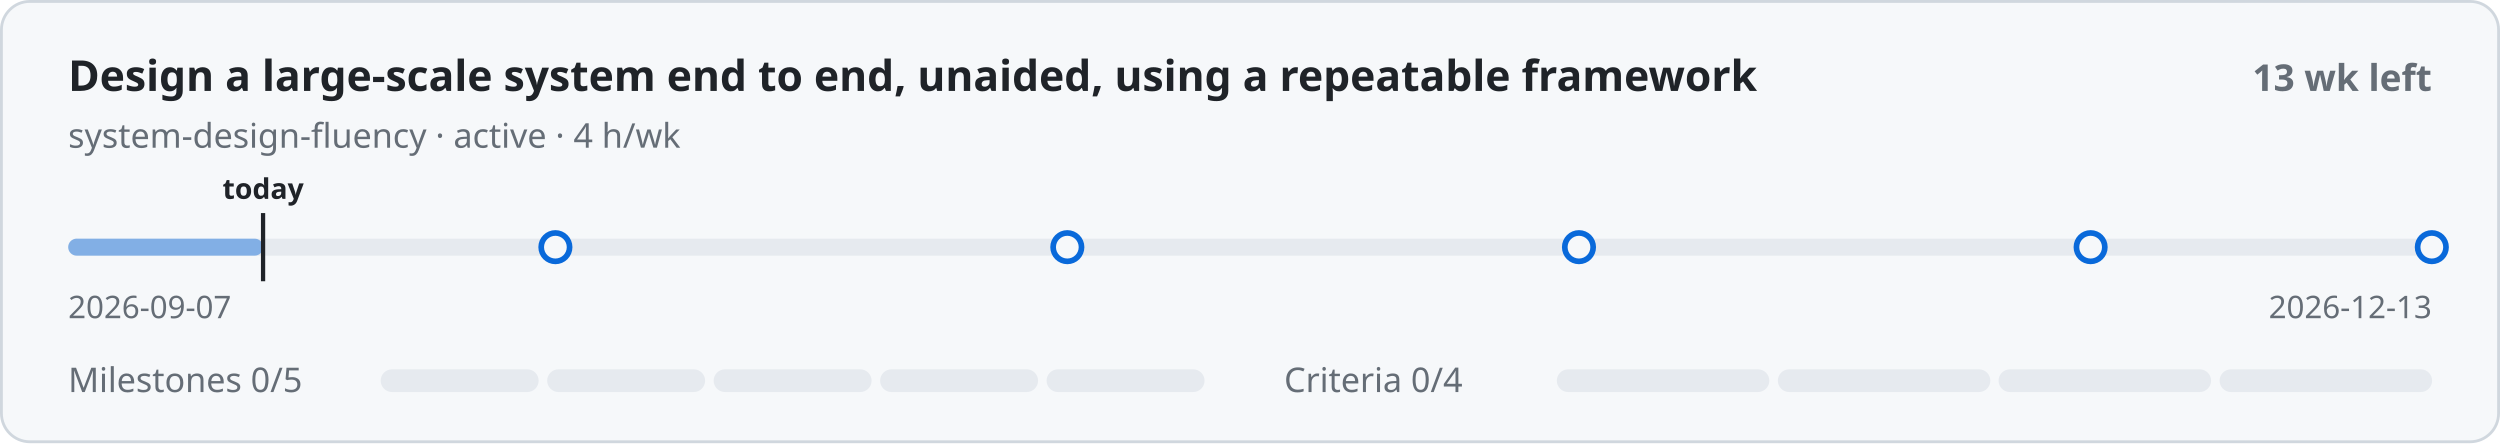
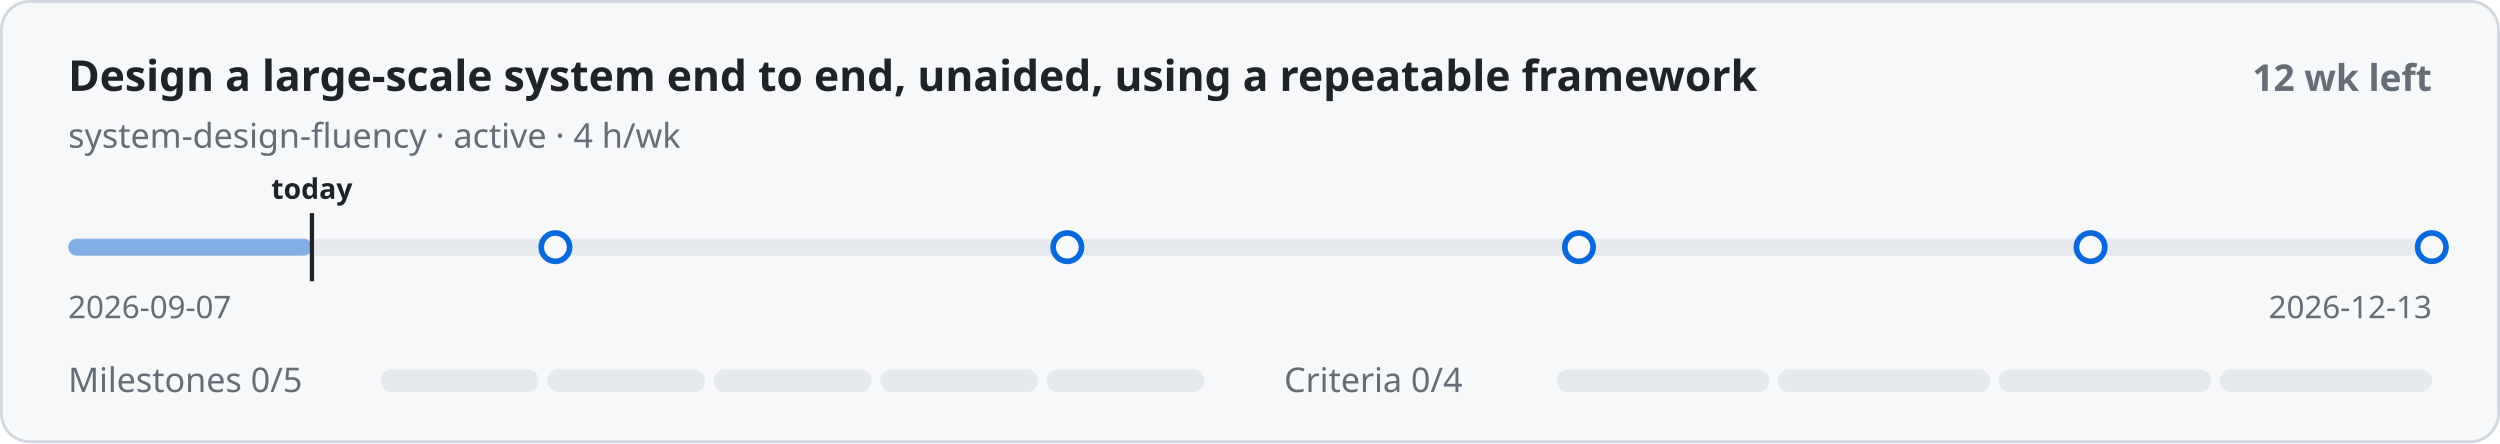
<svg xmlns="http://www.w3.org/2000/svg" width="880" height="156" viewBox="0 0 880 156" font-family="-apple-system, BlinkMacSystemFont, 'Segoe UI', 'Noto Sans', Helvetica, Arial, sans-serif">
  <rect x="0.5" y="0.5" width="879" height="155" rx="10" fill="#f6f8fa" stroke="#d0d7de" />
  <text x="24" y="32" fill="#1f2328" font-size="15" font-weight="600" text-anchor="start">Design a large-scale system end to end, unaided, using a repeatable framework</text>
-   <text x="856" y="32" fill="#656d76" font-size="13" font-weight="600" text-anchor="end">13 wk left</text>
+   <text x="856" y="32" fill="#656d76" font-size="13" font-weight="600" text-anchor="end">12 wk left</text>
  <text x="24" y="52" fill="#656d76" font-size="12" font-weight="400" text-anchor="start">system-design-fluency · active · 4 h/wk</text>
  <rect x="24" y="84" width="832" height="6" rx="3" fill="#e6eaef" />
-   <rect x="24" y="84" width="68.619" height="6" rx="3" fill="#0969da" fill-opacity="0.45" />
-   <line x1="92.6" y1="75" x2="92.6" y2="99" stroke="#1f2328" stroke-width="1.5" />
-   <text x="92.619" y="70" fill="#1f2328" font-size="10" font-weight="600" text-anchor="middle">today</text>
+   <rect x="24" y="84" width="85.773" height="6" rx="3" fill="#0969da" fill-opacity="0.45" />
+   <line x1="109.8" y1="75" x2="109.8" y2="99" stroke="#1f2328" stroke-width="1.5" />
+   <text x="109.773" y="70" fill="#1f2328" font-size="10" font-weight="600" text-anchor="middle">today</text>
  <circle cx="195.5" cy="87" r="5" fill="#f6f8fa" stroke="#0969da" stroke-width="2" />
  <circle cx="375.7" cy="87" r="5" fill="#f6f8fa" stroke="#0969da" stroke-width="2" />
  <circle cx="555.8" cy="87" r="5" fill="#f6f8fa" stroke="#0969da" stroke-width="2" />
  <circle cx="735.9" cy="87" r="5" fill="#f6f8fa" stroke="#0969da" stroke-width="2" />
  <circle cx="856.0" cy="87" r="5" fill="#f6f8fa" stroke="#0969da" stroke-width="2" />
  <text x="24" y="112" fill="#656d76" font-size="11" font-weight="400" text-anchor="start">2026-09-07</text>
  <text x="856" y="112" fill="#656d76" font-size="11" font-weight="400" text-anchor="end">2026-12-13</text>
  <text x="24" y="138" fill="#656d76" font-size="12" font-weight="400" text-anchor="start">Milestones 0/5</text>
  <rect x="134.0" y="130" width="55.6" height="8" rx="4" fill="#e6eaef" />
  <rect x="192.6" y="130" width="55.6" height="8" rx="4" fill="#e6eaef" />
  <rect x="251.2" y="130" width="55.6" height="8" rx="4" fill="#e6eaef" />
  <rect x="309.8" y="130" width="55.6" height="8" rx="4" fill="#e6eaef" />
  <rect x="368.4" y="130" width="55.6" height="8" rx="4" fill="#e6eaef" />
  <text x="452" y="138" fill="#656d76" font-size="12" font-weight="400" text-anchor="start">Criteria 0/4</text>
  <rect x="548.0" y="130" width="74.8" height="8" rx="4" fill="#e6eaef" />
  <rect x="625.8" y="130" width="74.8" height="8" rx="4" fill="#e6eaef" />
  <rect x="703.5" y="130" width="74.8" height="8" rx="4" fill="#e6eaef" />
  <rect x="781.3" y="130" width="74.8" height="8" rx="4" fill="#e6eaef" />
</svg>
